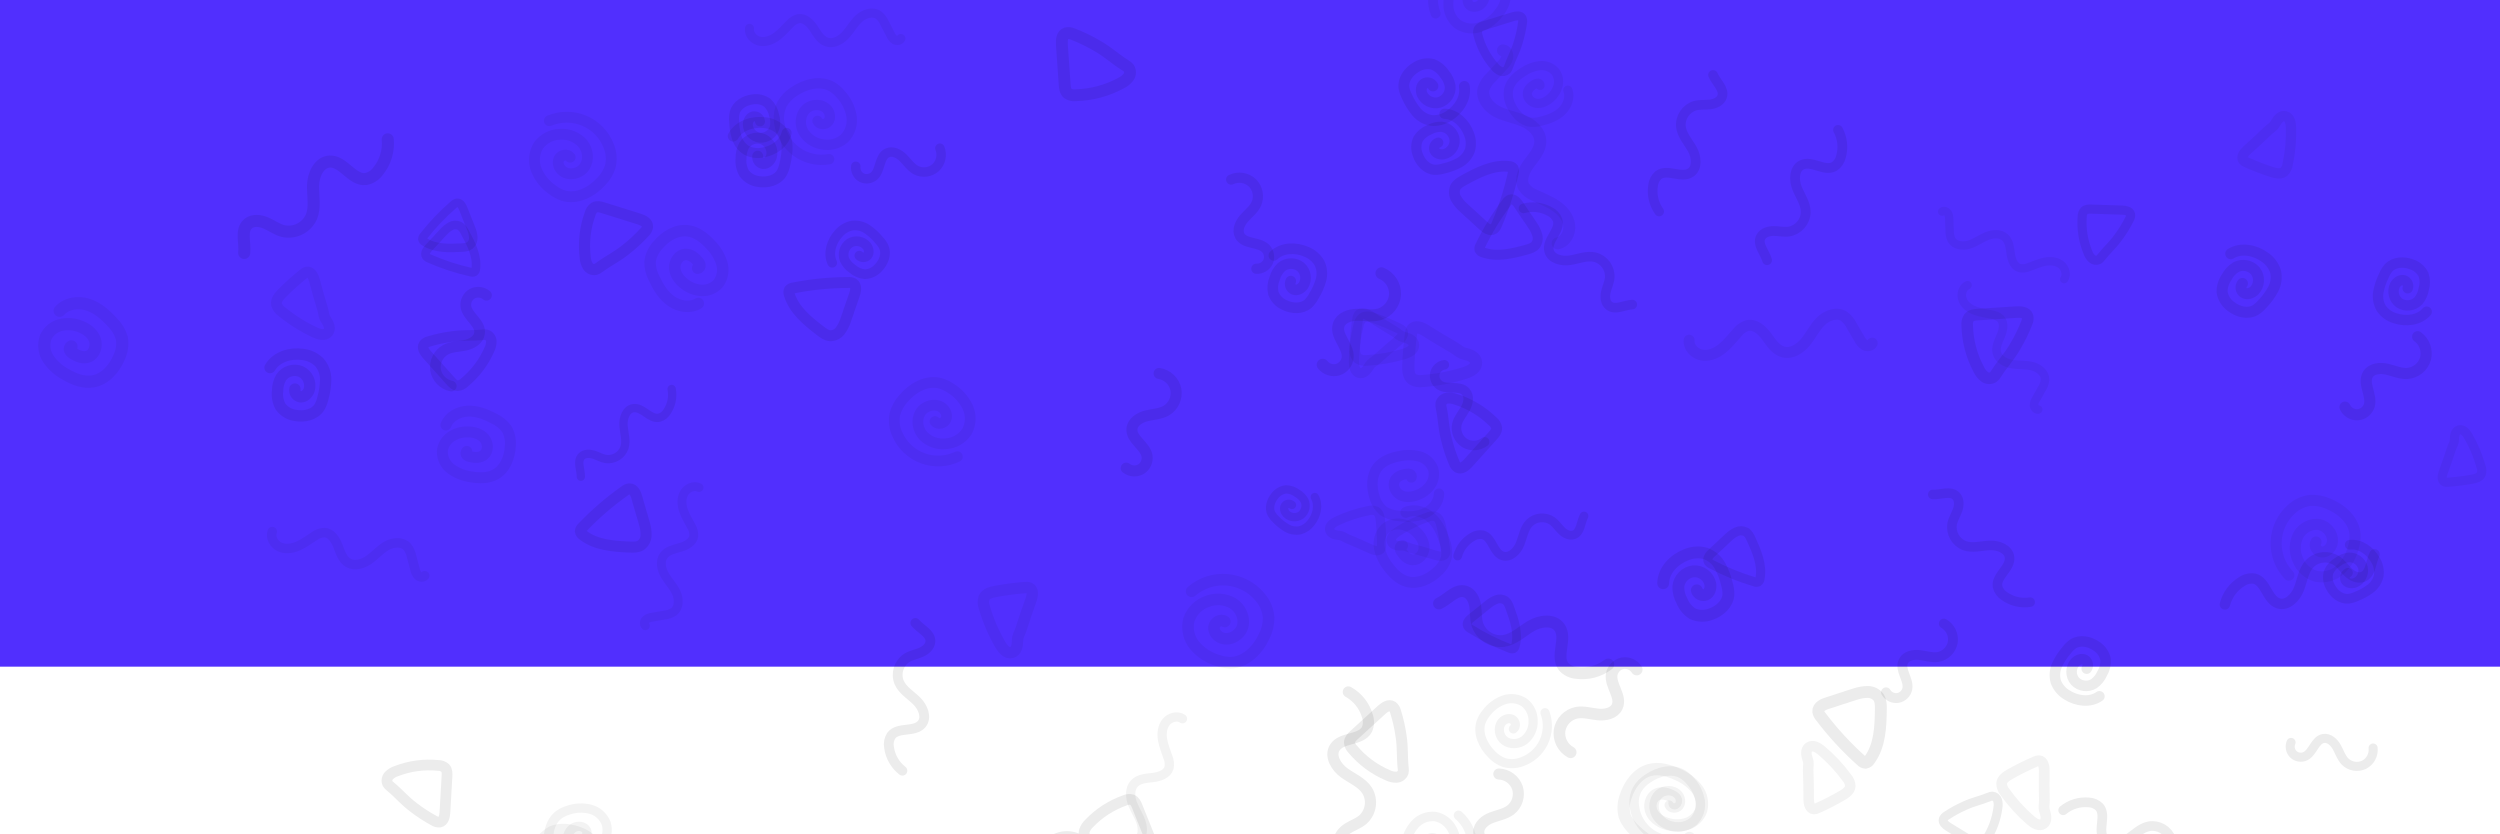
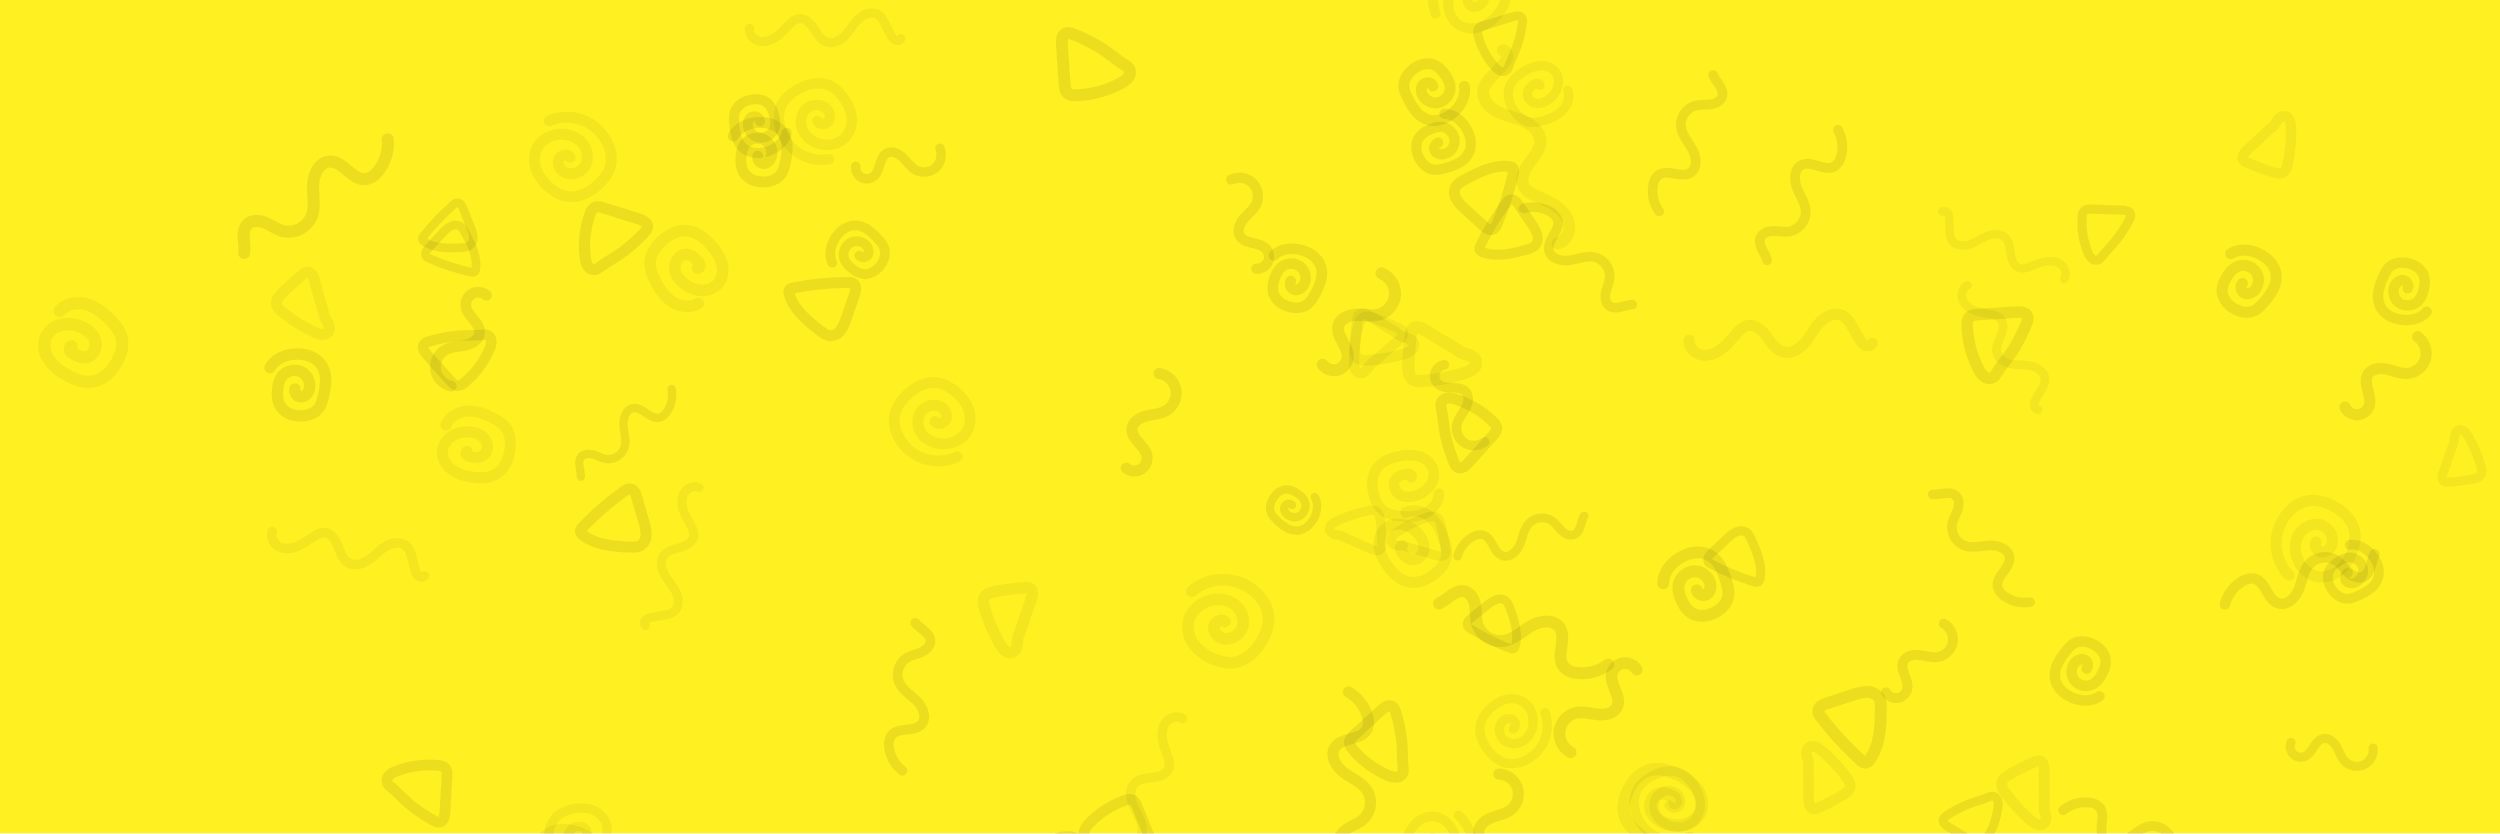
<svg xmlns="http://www.w3.org/2000/svg" xmlns:xlink="http://www.w3.org/1999/xlink" viewBox="0 0 1200 400">
  <style>
-     :root { color: black; background-color: #512ffe; max-width: 100% }
+     :root { color: black; background-color: #FFF021; max-width: 100% }
    body { margin: 0 }
    path { fill: none; stroke: black; stroke-width: 5px; stroke-linecap: round; stroke-opacity: 0.05 }
    path:nth-child(odd) { stroke-opacity: 0.075 }
  </style>
-   <rect width="100%" height="80%" fill="#512ffe" />
+   <rect width="100%" height="100%" fill="#FFF021" />
  <defs>
    <path id="t1" d="M7.76,10.89c-1.5,2.18-2.77,4.5-4.27,6.68-1.12,1.63-2.22,4-.86,5.41a4.34,4.34,0,0,0,2.25,1,130.06,130.06,0,0,0,24.85,3.36,2.65,2.65,0,0,0,2-.45,2.5,2.5,0,0,0,.51-2c-.43-7.43-5.32-13.76-10-19.55C21.15,4,20,2.67,18.4,2.18a5.71,5.71,0,0,0-5,1.19,16.87,16.87,0,0,0-3.43,4c-1.43,2.11-.79,1.36-2.23,3.47">
      <animate attributeName="opacity" repeatCount="indefinite" dur="20s" values="1;1;1;0;0;0;0;0;1" />
      <animateTransform attributeName="transform" type="rotate" repeatCount="indefinite" dur="80s" from="360 150 150" to="0 150 150" />
    </path>
    <path id="c1" d="M12.36,11.18a1.16,1.16,0,0,0-1.63-.11,3,3,0,0,0-.87,1.58c-.61,2.11-.78,4.58.55,6.32,1.71,2.23,5.36,2.21,7.57.46s3.15-4.69,3.26-7.5a13.18,13.18,0,0,0-1.89-7.67A9.12,9.12,0,0,0,12.85,0,9.93,9.93,0,0,0,4.51,3.82,20.08,20.08,0,0,0,.67,12.45c-.86,3.8-1.14,8,.63,11.44,2.31,4.55,7.64,6.85,12.72,7.3a13.12,13.12,0,0,0,7.81-1.32,15.12,15.12,0,0,0,5-5.68c2.11-3.59,3.87-7.56,3.88-11.73S28.64,3.9,24.84,2.21">
      <animate attributeName="opacity" repeatCount="indefinite" dur="20s" values="0;1;1;1;0;0;0;0;0" />
      <animateTransform attributeName="transform" type="rotate" repeatCount="indefinite" dur="80s" from="360 150 150" to="0 150 150" />
    </path>
    <path id="l1" d="M2.07,10.63a6,6,0,0,0,2.89,6A6,6,0,0,0,11.59,16c3.64-3.14,2.84-10.08,7.21-12.06,2.83-1.29,6.15.49,8.31,2.72s3.86,5,6.55,6.59a9.31,9.31,0,0,0,10.47-1A9.31,9.31,0,0,0,46.62,2">
      <animate attributeName="opacity" repeatCount="indefinite" dur="20s" values="0;0;1;1;1;0;0;0;0" />
      <animateTransform attributeName="transform" type="rotate" repeatCount="indefinite" dur="80s" from="360 150 150" to="0 150 150" />
    </path>
    <path id="t2" d="M23.42,19c-1.93-6-2.36-7.18-4.09-13.2-.54-1.88-1.82-4.21-3.71-3.74a3.78,3.78,0,0,0-1.45.88,120.75,120.75,0,0,0-9.68,9.15c-1.38,1.45-2.82,3.27-2.41,5.23a6.22,6.22,0,0,0,2.63,3.34,73,73,0,0,0,15.38,9.16c2,.87,4.64,1.5,6-.18s.26-4-1-5.75S24.06,21,23.42,19Z">
      <animate attributeName="opacity" repeatCount="indefinite" dur="20s" values="0;0;0;1;1;1;0;0;0" />
      <animateTransform attributeName="transform" type="rotate" repeatCount="indefinite" dur="80s" from="360 150 150" to="0 150 150" />
    </path>
    <path id="c2" d="M13.44,10.08a2.92,2.92,0,0,0-4.15-.66C7.93,10.56,8,12.75,8.79,14.32a6.86,6.86,0,0,0,8.38,3,7.23,7.23,0,0,0,4.17-8A11.85,11.85,0,0,0,18.15,4,11.42,11.42,0,0,0,12.33.14a9.79,9.79,0,0,0-7.4,2C1.72,4.41-.71,8.37.19,12.21a13.84,13.84,0,0,0,1.85,4,30.12,30.12,0,0,0,5,6.55A11.53,11.53,0,0,0,14.33,26,12.35,12.35,0,0,0,22,23.15c4.33-3.33,7.31-9,5.86-14.3">
      <animate attributeName="opacity" repeatCount="indefinite" dur="20s" values="0;0;0;0;1;1;1;0;0" />
      <animateTransform attributeName="transform" type="rotate" repeatCount="indefinite" dur="80s" from="360 150 150" to="0 150 150" />
    </path>
    <path id="l2" d="M85.7,8.9c.33-3.32-2.7-6.31-6-6.81s-6.62,1-9.21,3.12S65.89,10,63.64,12.49a9.41,9.41,0,0,1-4.58,3.19c-3.47.78-6.65-2.08-8.76-4.94s-4.2-6.21-7.64-7.11c-3.79-1-7.67,1.51-10.15,4.54s-4.16,6.7-6.93,9.47S18.31,22.12,15,20.06a12.07,12.07,0,0,1-3.69-4.46L7.93,9.85A7.14,7.14,0,0,0,5.39,6.91C4.22,6.3,2.5,6.56,2,7.78">
      <animate attributeName="opacity" repeatCount="indefinite" dur="20s" values="0;0;0;0;0;1;1;1;0" />
      <animateTransform attributeName="transform" type="rotate" repeatCount="indefinite" dur="80s" from="360 150 150" to="0 150 150" />
    </path>
    <path id="t3" d="M16.58,2.36A68.52,68.52,0,0,0,5.33,2.14,4.14,4.14,0,0,0,2.7,3C1.38,4.23,2.18,6.42,3,8l8.1,14.87c.65,1.2,1.43,2.5,2.75,2.87a4.89,4.89,0,0,0,3.37-.69A42.36,42.36,0,0,0,32.45,12.46a8.56,8.56,0,0,0,1.79-3.54,3.37,3.37,0,0,0-1.38-3.5A5,5,0,0,0,31,4.92C25.13,4.1,22.51,2.9,16.58,2.36Z">
      <animate attributeName="opacity" repeatCount="indefinite" dur="20s" values="1;0;0;0;0;0;1;1;1" />
      <animateTransform attributeName="transform" type="rotate" repeatCount="indefinite" dur="80s" from="360 150 150" to="0 150 150" />
    </path>
    <path id="c3" d="M16.66,19.31c0-2.1-2.84-3.38-4.68-2.35s-2.46,3.52-1.85,5.54c1.12,3.7,5.8,5.64,9.41,4.27s5.81-5.44,5.52-9.3a12.82,12.82,0,0,0-6-9.46A12.7,12.7,0,0,0,8,6.38,12.65,12.65,0,0,0,.54,15.12a20.73,20.73,0,0,0,.75,11.75,17.2,17.2,0,0,0,2.43,4.92c3.94,5.26,11.55,6.36,18,5a17.51,17.51,0,0,0,7.55-3.24,15.27,15.27,0,0,0,4.9-8.16A20.76,20.76,0,0,0,18.61,0">
      <animate attributeName="opacity" repeatCount="indefinite" dur="20s" values="1;0;0;0;0;0;0;1;1" />
      <animateTransform attributeName="transform" type="rotate" repeatCount="indefinite" dur="80s" from="360 150 150" to="0 150 150" />
    </path>
    <path id="l3" d="M2,19.86c2.37-3.51,2.92-9.08,7-10,2.51-.58,5,1.1,6.65,3.1s2.78,4.4,4.69,6.14a10.34,10.34,0,0,0,13.12.34c3.4-2.8,4.55-7.42,6.65-11.29S46.72.68,50.74,2.48c5.2,2.33,4.63,11.25,9.95,13.29a8.22,8.22,0,0,0,6.09-.56,18.15,18.15,0,0,0,9.57-9.86">
      <animate attributeName="opacity" repeatCount="indefinite" dur="20s" values="1;1;0;0;0;0;0;0;1" />
      <animateTransform attributeName="transform" type="rotate" repeatCount="indefinite" dur="80s" from="360 150 150" to="0 150 150" />
    </path>
  </defs>
  <use xlink:href="#t1" transform="translate(417.85 158.91) rotate(166.6) scale(1.05)" />
  <use xlink:href="#t1" transform="translate(0.38 439.03) rotate(131.04) scale(1.11)" />
  <use xlink:href="#t1" transform="translate(243.46 711.08) rotate(129.56) scale(0.98)" />
  <use xlink:href="#t1" transform="translate(692.98 108.37) rotate(280.11) scale(1.04)" />
  <use xlink:href="#t1" transform="translate(279.86 650.75) rotate(45.12) scale(0.92)" />
  <use xlink:href="#t1" transform="translate(562.22 467.06) rotate(9.05) scale(1.03)" />
  <use xlink:href="#t1" transform="translate(904.37 416.17) rotate(75.78) scale(1.16)" />
  <use xlink:href="#t1" transform="translate(1094.59 602) rotate(153.02) scale(1.18)" />
  <use xlink:href="#t1" transform="translate(235.85 106.64) rotate(125.86) scale(0.82)" />
  <use xlink:href="#t1" transform="translate(887.18 319.43) rotate(39.67) scale(1.14)" />
  <use xlink:href="#t1" transform="translate(708.49 281.46) rotate(18.84) scale(0.84)" />
  <use xlink:href="#t1" transform="translate(376.51 690.13) rotate(99.76) scale(1.09)" />
  <use xlink:href="#t1" transform="translate(4.09 544.66) rotate(104.86) scale(1.17)" />
  <use xlink:href="#t1" transform="translate(322.2 248.69) rotate(131.48) scale(1.06)" />
  <use xlink:href="#t1" transform="translate(205.82 103.84) rotate(10.42) scale(0.83)" />
  <use xlink:href="#t1" transform="translate(58.09 532.47) rotate(315.64) scale(1.07)" />
  <use xlink:href="#t1" transform="translate(746.01 102.32) rotate(113.62) scale(0.96)" />
  <use xlink:href="#t1" transform="translate(812.58 474.55) rotate(253.89) scale(0.94)" />
  <use xlink:href="#t1" transform="translate(875.75 523.17) rotate(126.21) scale(0.87)" />
  <use xlink:href="#t1" transform="translate(822.82 249.43) rotate(14.52) scale(0.88)" />
  <use xlink:href="#c1" transform="translate(1191.1 589.93) rotate(171.31) scale(0.97)" />
  <use xlink:href="#c1" transform="translate(286.49 434.15) rotate(184.1) scale(1.11)" />
  <use xlink:href="#c1" transform="translate(805.18 536.23) rotate(290.8) scale(1.16)" />
  <use xlink:href="#c1" transform="translate(43.28 472.53) rotate(36.09) scale(0.95)" />
  <use xlink:href="#c1" transform="translate(159.71 471.07) rotate(171.32) scale(0.96)" />
  <use xlink:href="#c1" transform="translate(24.09 511.38) rotate(197.93) scale(0.95)" />
  <use xlink:href="#c1" transform="translate(66.9 635.25) rotate(150.69) scale(0.82)" />
  <use xlink:href="#c1" transform="translate(738.6 26.34) rotate(45.41) scale(0.88)" />
  <use xlink:href="#c1" transform="translate(629.6 541.18) rotate(171.55) scale(1.17)" />
  <use xlink:href="#c1" transform="translate(1081.37 781.51) rotate(96.01) scale(0.86)" />
  <use xlink:href="#c1" transform="translate(910.88 419.93) rotate(76.46) scale(1.09)" />
  <use xlink:href="#c1" transform="translate(352.7 124.53) rotate(124.56) scale(1.1)" />
  <use xlink:href="#c1" transform="translate(309.96 696.74) rotate(297.6) scale(0.93)" />
  <use xlink:href="#c1" transform="translate(682.76 213.36) rotate(66.32) scale(1)" />
  <use xlink:href="#c1" transform="translate(819.82 374.18) rotate(102.49) scale(1.18)" />
  <use xlink:href="#c1" transform="translate(17.48 176.14) rotate(287.42) scale(1.17)" />
  <use xlink:href="#c1" transform="translate(212.9 230.15) rotate(267.43) scale(1.05)" />
  <use xlink:href="#c1" transform="translate(254.94 478.3) rotate(174.22) scale(0.86)" />
  <use xlink:href="#c1" transform="translate(482.11 478.29) rotate(55.56) scale(1.16)" />
  <use xlink:href="#c1" transform="translate(656.02 263.84) rotate(311.3) scale(1.04)" />
  <use xlink:href="#l1" transform="translate(593.95 502.62) rotate(236.96) scale(1.18)" />
  <use xlink:href="#l1" transform="translate(893.2 631.2) rotate(219.28) scale(1.14)" />
  <use xlink:href="#l1" transform="translate(702.09 170.47) rotate(73.31) scale(0.92)" />
  <use xlink:href="#l1" transform="translate(1117.52 187.1) rotate(326.86) scale(1.07)" />
  <use xlink:href="#l1" transform="translate(474.66 772.49) rotate(128.37) scale(1.19)" />
  <use xlink:href="#l1" transform="translate(897.41 325.71) rotate(321.01) scale(0.95)" />
  <use xlink:href="#l1" transform="translate(795.11 328.94) rotate(139.56) scale(1.12)" />
  <use xlink:href="#l1" transform="translate(529.74 220.94) rotate(300.1) scale(1.06)" />
  <use xlink:href="#l1" transform="translate(22.07 700.72) rotate(153.83) scale(0.86)" />
  <use xlink:href="#l1" transform="translate(1100.34 346.96) rotate(14.86) scale(0.87)" />
  <use xlink:href="#l1" transform="translate(817.03 703.9) rotate(135.19) scale(0.9)" />
  <use xlink:href="#l1" transform="translate(698.18 416.19) rotate(292.98) scale(1.06)" />
  <use xlink:href="#l1" transform="translate(131.11 775.89) rotate(195.16) scale(0.82)" />
  <use xlink:href="#l1" transform="translate(578.19 569.51) rotate(232.34) scale(0.9)" />
  <use xlink:href="#l1" transform="translate(624.4 168.35) rotate(313.68) scale(1.15)" />
  <use xlink:href="#l1" transform="translate(408.69 70.18) rotate(358.83) scale(0.91)" />
  <use xlink:href="#l1" transform="translate(592.84 131.89) rotate(265.18) scale(0.98)" />
  <use xlink:href="#l1" transform="translate(243.92 145.75) rotate(122.15) scale(1.03)" />
  <use xlink:href="#l1" transform="translate(703.58 774.74) rotate(124.34) scale(1.1)" />
  <use xlink:href="#l1" transform="translate(892.7 484.14) rotate(355.42) scale(1.1)" />
  <use xlink:href="#t2" transform="translate(481.58 270.36) rotate(35.97) scale(1.09)" />
  <use xlink:href="#t2" transform="translate(1081.68 91.79) rotate(244.33) scale(0.99)" />
  <use xlink:href="#t2" transform="translate(638.78 160.15) rotate(319.24) scale(1.02)" />
  <use xlink:href="#t2" transform="translate(846.51 737.05) rotate(253.73) scale(1.15)" />
  <use xlink:href="#t2" transform="translate(640.42 589.33) rotate(116.48) scale(1.11)" />
  <use xlink:href="#t2" transform="translate(885.29 394.75) rotate(196.19) scale(1.01)" />
  <use xlink:href="#t2" transform="translate(501.51 606.56) rotate(27.41) scale(1.14)" />
  <use xlink:href="#t2" transform="translate(636.6 666.3) rotate(0.52) scale(1.18)" />
  <use xlink:href="#t2" transform="translate(1183.42 240.94) rotate(216.36) scale(0.88)" />
  <use xlink:href="#t2" transform="translate(1064.83 652.31) rotate(175.16) scale(0.9)" />
  <use xlink:href="#t2" transform="translate(662.66 168.51) rotate(318.27) scale(1.17)" />
  <use xlink:href="#t2" transform="translate(673.37 254) rotate(130.85) scale(0.89)" />
  <use xlink:href="#t2" transform="translate(963.95 358.39) rotate(17) scale(1.03)" />
  <use xlink:href="#t2" transform="translate(1131.28 702.17) rotate(331.02) scale(1.03)" />
  <use xlink:href="#t2" transform="translate(668.73 143.91) rotate(66.29) scale(0.98)" />
  <use xlink:href="#t2" transform="translate(674.33 425.25) rotate(78.57) scale(0.83)" />
  <use xlink:href="#t2" transform="translate(703.07 254.89) rotate(123.24) scale(0.9)" />
  <use xlink:href="#t2" transform="translate(699.37 566.97) rotate(239.89) scale(1.18)" />
  <use xlink:href="#t2" transform="translate(663.25 718.8) rotate(283.33) scale(1.08)" />
  <use xlink:href="#t2" transform="translate(130.98 128.1) rotate(1.3) scale(1.04)" />
  <use xlink:href="#c2" transform="translate(520.6 431.87) rotate(200.58) scale(1.01)" />
  <use xlink:href="#c2" transform="translate(358 43.67) rotate(28.14) scale(0.96)" />
  <use xlink:href="#c2" transform="translate(1006.59 304.73) rotate(70.18) scale(1.01)" />
  <use xlink:href="#c2" transform="translate(1182.53 520.21) rotate(190.09) scale(1)" />
  <use xlink:href="#c2" transform="translate(674.93 29.48) rotate(5.58) scale(1.04)" />
  <use xlink:href="#c2" transform="translate(960.69 536.85) rotate(71.07) scale(0.89)" />
  <use xlink:href="#c2" transform="translate(645.86 640.06) rotate(0.06) scale(0.8)" />
  <use xlink:href="#c2" transform="translate(143.95 204.9) rotate(225.64) scale(1.09)" />
  <use xlink:href="#c2" transform="translate(607.74 237.23) rotate(345.68) scale(0.8)" />
  <use xlink:href="#c2" transform="translate(617.08 151.88) rotate(241.48) scale(1.02)" />
  <use xlink:href="#c2" transform="translate(1070.19 152.76) rotate(253.43) scale(1.06)" />
  <use xlink:href="#c2" transform="translate(825.82 298.78) rotate(196.78) scale(1.14)" />
  <use xlink:href="#c2" transform="translate(737.22 751.71) rotate(250.1) scale(0.97)" />
  <use xlink:href="#c2" transform="translate(366.41 92.39) rotate(224.27) scale(1.05)" />
  <use xlink:href="#c2" transform="translate(1156.5 121.58) rotate(55.87) scale(1)" />
  <use xlink:href="#c2" transform="translate(1115.95 285.93) rotate(278.35) scale(0.93)" />
  <use xlink:href="#c2" transform="translate(426.41 129.78) rotate(170.08) scale(0.93)" />
  <use xlink:href="#c2" transform="translate(677.06 78.17) rotate(287.03) scale(0.98)" />
  <use xlink:href="#c2" transform="translate(783.23 569.92) rotate(177.04) scale(0.96)" />
  <use xlink:href="#c2" transform="translate(680.51 526.66) rotate(305.79) scale(1.11)" />
  <use xlink:href="#l2" transform="translate(79.35 595.22) rotate(133.93) scale(0.86)" />
  <use xlink:href="#l2" transform="translate(98.01 563.63) rotate(31.61) scale(1.12)" />
  <use xlink:href="#l2" transform="translate(900.74 172.88) rotate(180.15) scale(1.05)" />
  <use xlink:href="#l2" transform="translate(635.3 629.88) rotate(46.44) scale(0.97)" />
  <use xlink:href="#l2" transform="translate(203.74 283.64) rotate(195.38) scale(0.91)" />
  <use xlink:href="#l2" transform="translate(729.33 19.42) rotate(73.41) scale(1.15)" />
  <use xlink:href="#l2" transform="translate(1107.77 736.7) rotate(342.9) scale(0.8)" />
  <use xlink:href="#l2" transform="translate(433.79 25.35) rotate(183.09) scale(0.87)" />
  <use xlink:href="#l2" transform="translate(358.63 481.58) rotate(106.99) scale(0.91)" />
  <use xlink:href="#l2" transform="translate(302.98 299.63) rotate(290.46) scale(0.85)" />
  <use xlink:href="#l2" transform="translate(693.13 794.44) rotate(276.15) scale(1.05)" />
  <use xlink:href="#l2" transform="translate(523.03 407.41) rotate(299.59) scale(0.89)" />
  <use xlink:href="#l2" transform="translate(1118.92 605.41) rotate(328.21) scale(1.05)" />
  <use xlink:href="#l2" transform="translate(359.07 662.89) rotate(346.65) scale(0.9)" />
  <use xlink:href="#l2" transform="translate(973.66 201.2) rotate(239.61) scale(0.82)" />
  <use xlink:href="#l2" transform="translate(933.75 95.33) rotate(28.19) scale(0.8)" />
  <use xlink:href="#l2" transform="translate(867.73 590.75) rotate(184.87) scale(1.1)" />
  <use xlink:href="#l2" transform="translate(760.95 489.77) rotate(313.06) scale(1.05)" />
  <use xlink:href="#l2" transform="translate(845.92 525.81) rotate(156.79) scale(0.91)" />
  <use xlink:href="#l2" transform="translate(292.6 439.82) rotate(73.75) scale(1.08)" />
  <use xlink:href="#t3" transform="translate(824.07 684.12) rotate(237.15) scale(1.12)" />
  <use xlink:href="#t3" transform="translate(80.6 797.23) rotate(229.42) scale(0.97)" />
  <use xlink:href="#t3" transform="translate(1026.14 102.15) rotate(120.44) scale(0.88)" />
  <use xlink:href="#t3" transform="translate(977.53 150.51) rotate(114.88) scale(1.11)" />
  <use xlink:href="#t3" transform="translate(929.48 392.18) rotate(330.09) scale(0.86)" />
  <use xlink:href="#t3" transform="translate(677.01 716.34) rotate(271.62) scale(0.88)" />
  <use xlink:href="#t3" transform="translate(670.72 335.56) rotate(76.14) scale(1.06)" />
  <use xlink:href="#t3" transform="translate(727.88 614.57) rotate(273.91) scale(1.02)" />
  <use xlink:href="#t3" transform="translate(697.75 228.14) rotate(250.56) scale(1.05)" />
  <use xlink:href="#t3" transform="translate(554.51 411.88) rotate(186.67) scale(1.03)" />
  <use xlink:href="#t3" transform="translate(1040.54 581.32) rotate(56.28) scale(0.98)" />
  <use xlink:href="#t3" transform="translate(280.31 544.42) rotate(74.12) scale(1.06)" />
  <use xlink:href="#t3" transform="translate(576.94 576.44) rotate(111.87) scale(1.03)" />
  <use xlink:href="#t3" transform="translate(211.83 398.69) rotate(211.86) scale(1.03)" />
  <use xlink:href="#t3" transform="translate(1024.83 546.63) rotate(215.89) scale(1.18)" />
  <use xlink:href="#t3" transform="translate(733.52 6.81) rotate(101.41) scale(0.86)" />
  <use xlink:href="#t3" transform="translate(315.13 109.09) rotate(135.96) scale(1.07)" />
  <use xlink:href="#t3" transform="translate(510.37 11.58) rotate(24.57) scale(1.14)" />
  <use xlink:href="#t3" transform="translate(539.11 565.72) rotate(106.3) scale(0.92)" />
  <use xlink:href="#t3" transform="translate(200.11 163.05) rotate(346.72) scale(1.01)" />
  <use xlink:href="#c3" transform="translate(66.39 658.47) rotate(332.87) scale(1.05)" />
  <use xlink:href="#c3" transform="translate(698.8 21.28) rotate(236.66) scale(0.95)" />
  <use xlink:href="#c3" transform="translate(821.75 396.73) rotate(157.33) scale(0.9)" />
  <use xlink:href="#c3" transform="translate(247.91 69.17) rotate(324.53) scale(1.04)" />
  <use xlink:href="#c3" transform="translate(414.98 69.31) rotate(157.33) scale(0.99)" />
  <use xlink:href="#c3" transform="translate(573.65 418.59) rotate(15.86) scale(1.18)" />
  <use xlink:href="#c3" transform="translate(456.92 530.88) rotate(328.92) scale(1.09)" />
  <use xlink:href="#c3" transform="translate(845.98 703.04) rotate(301.15) scale(1.02)" />
  <use xlink:href="#c3" transform="translate(1115.11 286.97) rotate(213.52) scale(1.06)" />
  <use xlink:href="#c3" transform="translate(732.71 328.35) rotate(57.09) scale(0.88)" />
  <use xlink:href="#c3" transform="translate(661.14 621.34) rotate(198.18) scale(1.16)" />
  <use xlink:href="#c3" transform="translate(1037.47 689.57) rotate(59.47) scale(0.94)" />
  <use xlink:href="#c3" transform="translate(1015.23 491.96) rotate(204.87) scale(1.16)" />
  <use xlink:href="#c3" transform="translate(1162.64 507.94) rotate(249.64) scale(0.92)" />
  <use xlink:href="#c3" transform="translate(296.77 388.18) rotate(91.08) scale(0.89)" />
  <use xlink:href="#c3" transform="translate(939.47 439.87) rotate(244.43) scale(0.87)" />
  <use xlink:href="#c3" transform="translate(487.84 724.31) rotate(210.37) scale(1.13)" />
  <use xlink:href="#c3" transform="translate(474.59 207.33) rotate(141.76) scale(1.03)" />
  <use xlink:href="#c3" transform="translate(685.13 383.38) rotate(28.08) scale(0.91)" />
  <use xlink:href="#c3" transform="translate(559.68 300.45) rotate(306.47) scale(1.11)" />
  <use xlink:href="#l3" transform="translate(700.37 269.07) rotate(30.86) scale(1.14)" />
  <use xlink:href="#l3" transform="translate(1154.64 435.18) rotate(147.26) scale(1.09)" />
  <use xlink:href="#l3" transform="translate(622.86 595.28) rotate(236.71) scale(1.19)" />
  <use xlink:href="#l3" transform="translate(9.76 647.61) rotate(114.65) scale(0.89)" />
  <use xlink:href="#l3" transform="translate(900.99 516.99) rotate(38.93) scale(0.92)" />
  <use xlink:href="#l3" transform="translate(153.36 620) rotate(118.61) scale(1.09)" />
  <use xlink:href="#l3" transform="translate(763.89 264.06) rotate(173.46) scale(0.84)" />
  <use xlink:href="#l3" transform="translate(1144.34 285.52) rotate(172.54) scale(1)" />
  <use xlink:href="#l3" transform="translate(268.82 216.36) rotate(327.02) scale(0.8)" />
  <use xlink:href="#l3" transform="translate(346.43 526.1) rotate(319.17) scale(1)" />
  <use xlink:href="#l3" transform="translate(631.11 412.43) rotate(277.31) scale(1.07)" />
  <use xlink:href="#l3" transform="translate(1153.57 610.79) rotate(291.61) scale(0.99)" />
  <use xlink:href="#l3" transform="translate(1050.19 427.41) rotate(208.73) scale(0.93)" />
  <use xlink:href="#l3" transform="translate(770.13 158.76) rotate(232.5) scale(0.92)" />
  <use xlink:href="#l3" transform="translate(104.58 102.01) rotate(332.68) scale(1.16)" />
  <use xlink:href="#l3" transform="translate(832.63 114.44) rotate(309.61) scale(0.94)" />
  <use xlink:href="#l3" transform="translate(942.42 226.33) rotate(58.91) scale(0.92)" />
  <use xlink:href="#l3" transform="translate(457.83 302.36) rotate(106.05) scale(0.94)" />
  <use xlink:href="#l3" transform="translate(838.82 44.35) rotate(122.57) scale(0.93)" />
  <use xlink:href="#l3" transform="translate(269.32 439.98) rotate(11.46) scale(0.82)" />
</svg>
